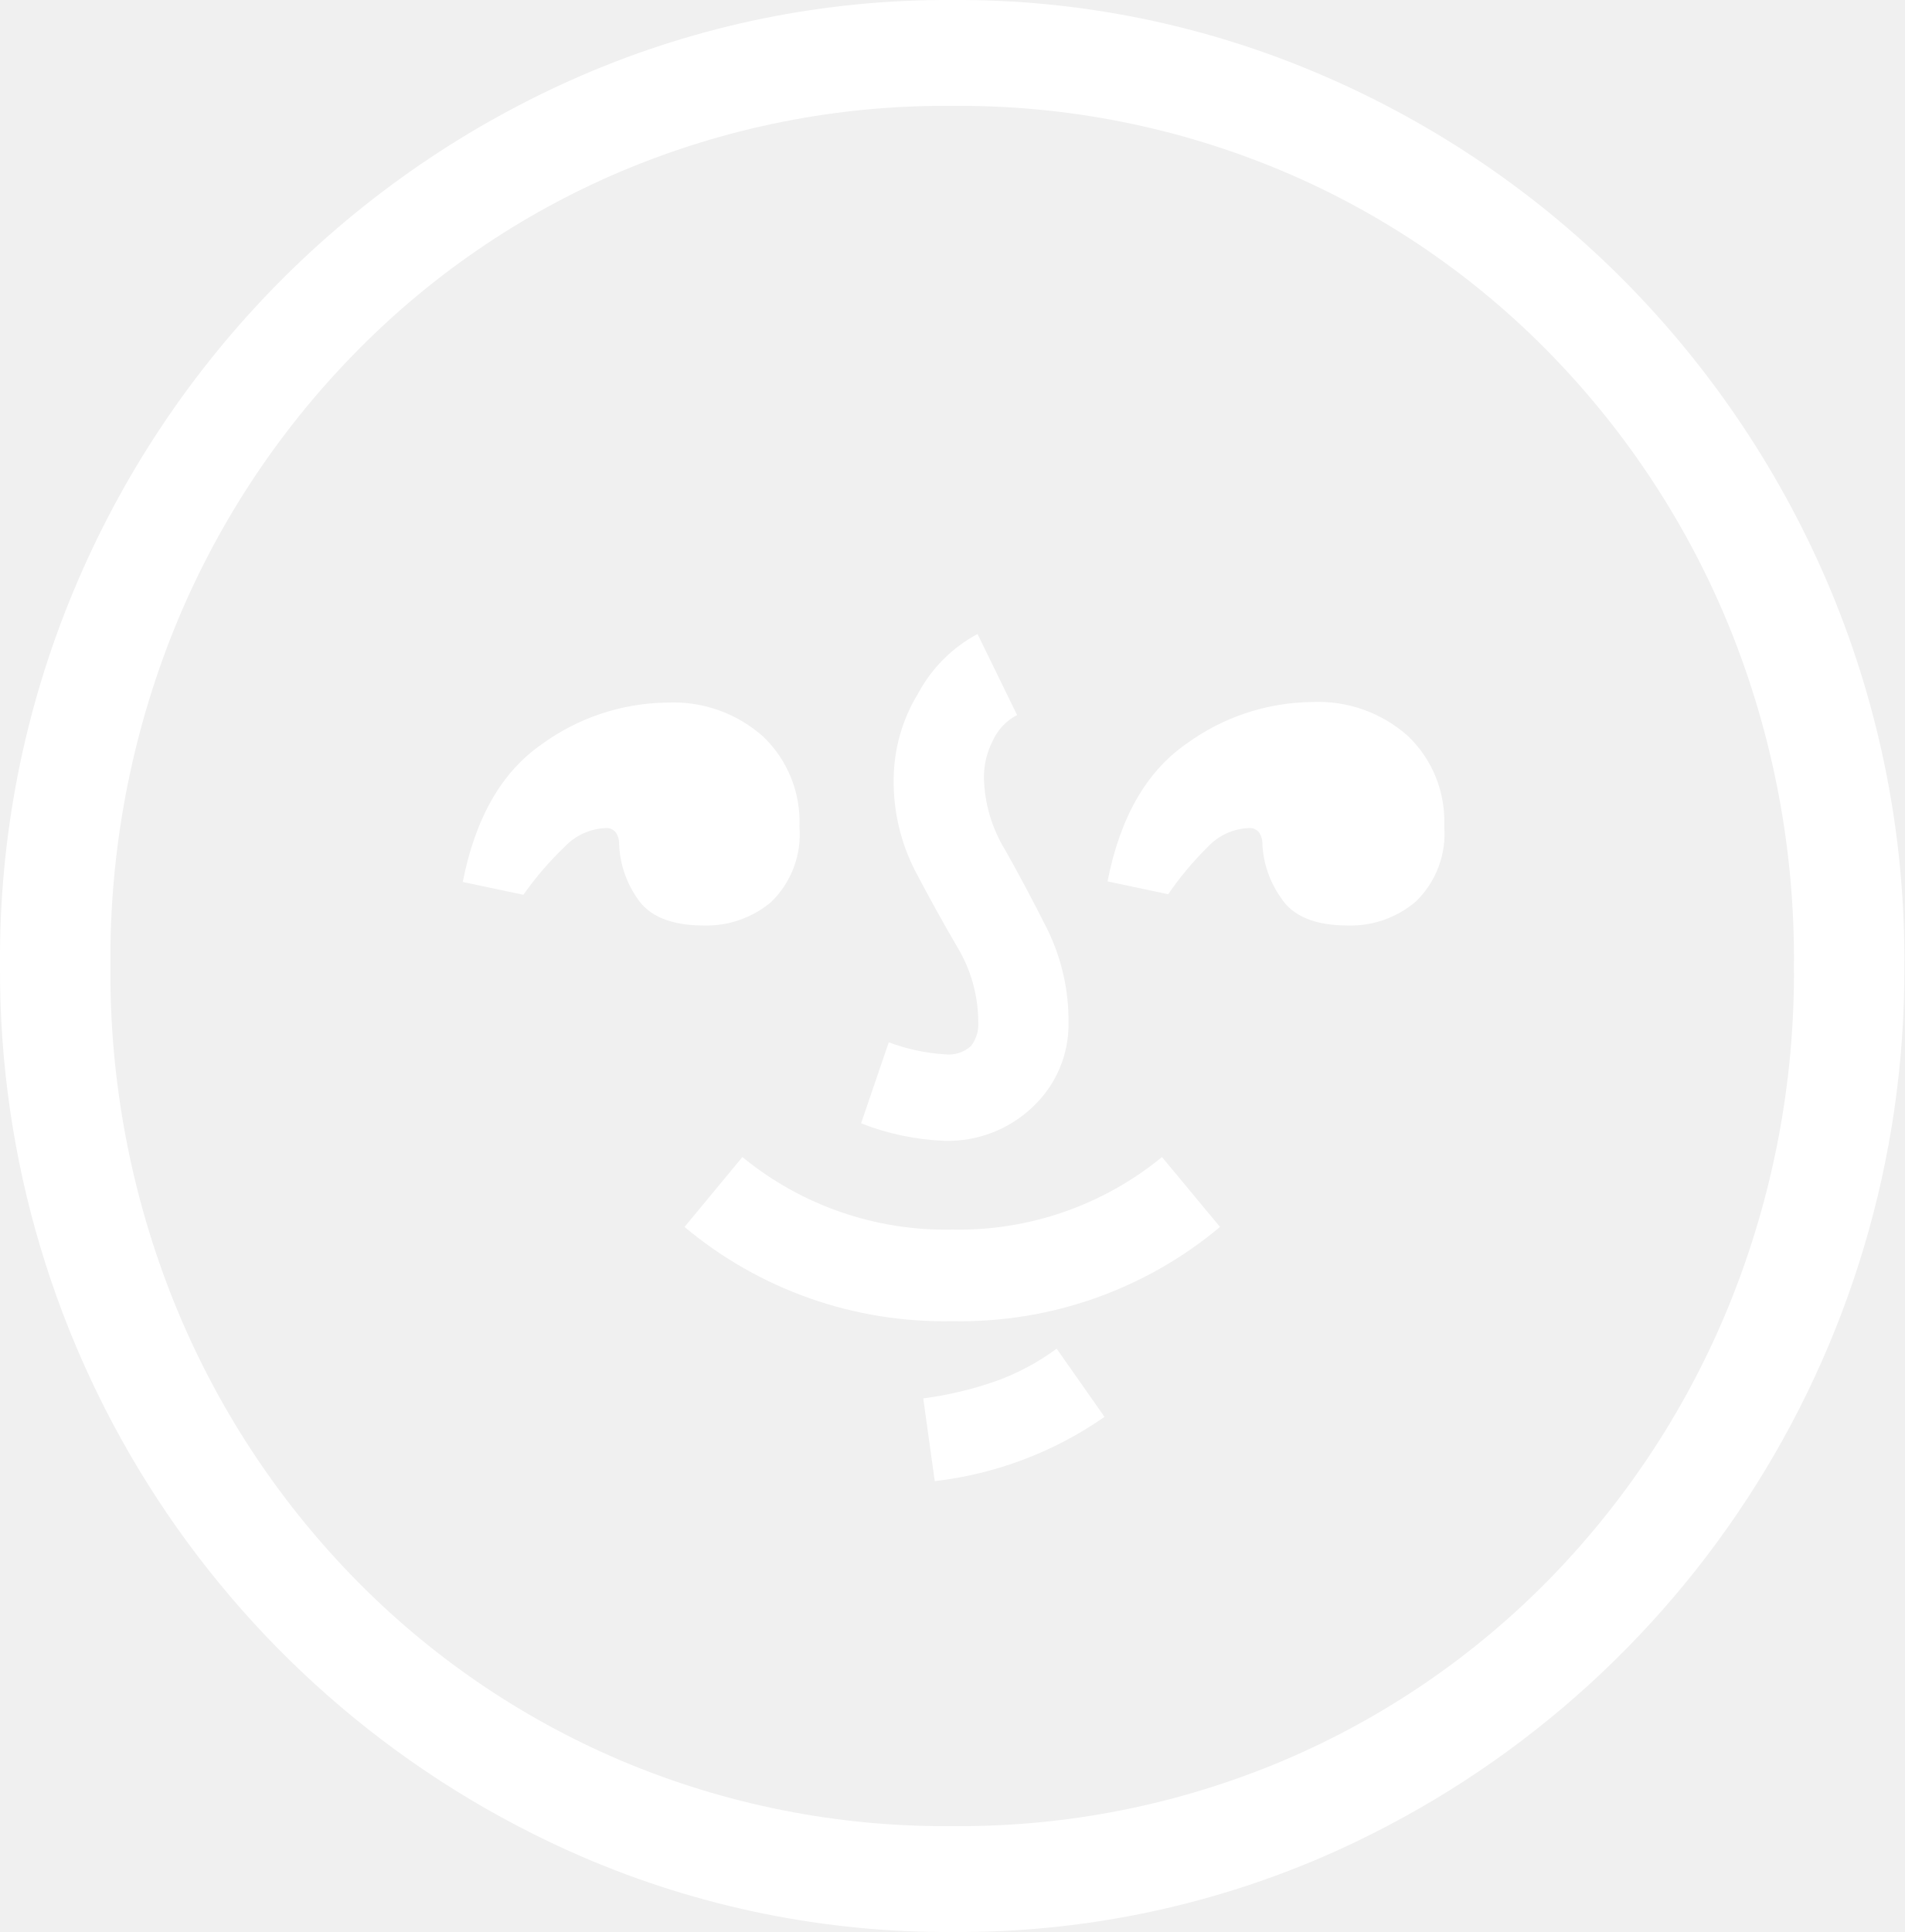
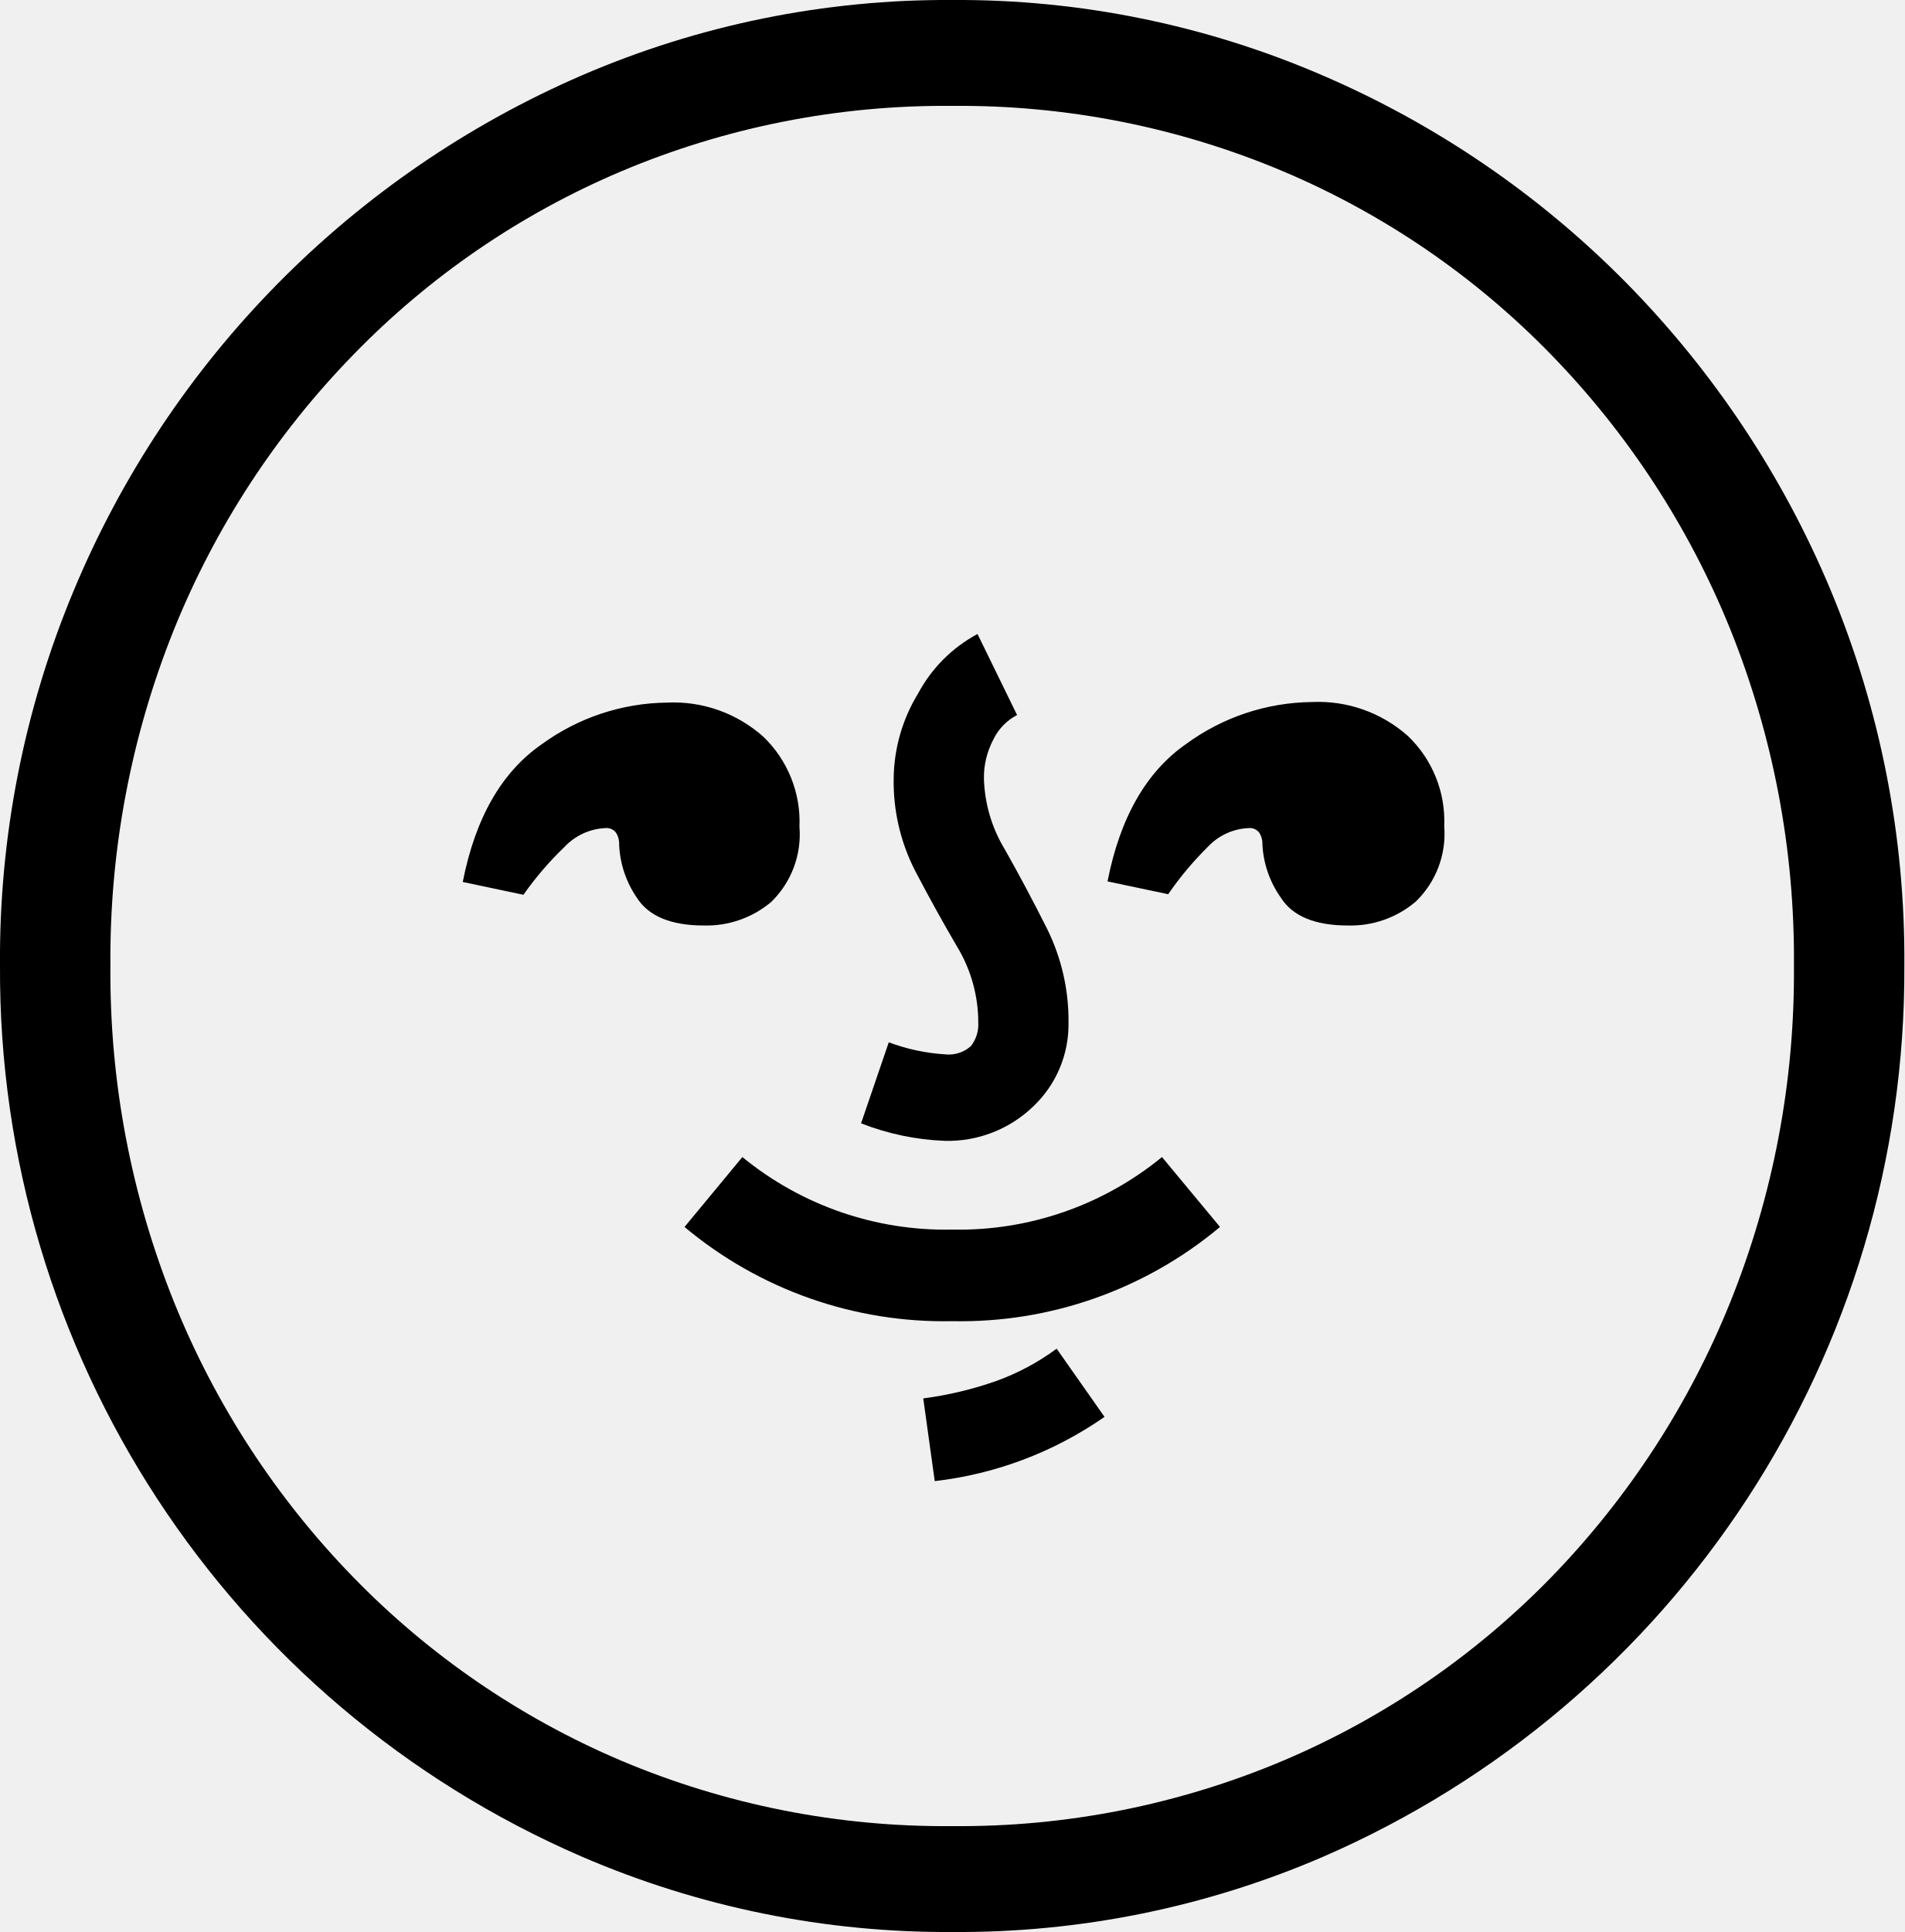
<svg xmlns="http://www.w3.org/2000/svg" viewBox="0 0 101.07 102.54">
-   <defs>
-     <style>.cls-1{fill:#fff;}</style>
-   </defs>
+   <defs />
  <g id="Capa_2" data-name="Capa 2">
    <g id="Capa_1-2" data-name="Capa 1">
      <path class="cls-1" d="M50.54,102.54a48.86,48.86,0,0,1-19.66-4A51.24,51.24,0,0,1,0,51.27,50.67,50.67,0,0,1,3.91,31.35,51.3,51.3,0,0,1,30.88,4,48.86,48.86,0,0,1,50.54,0,48.78,48.78,0,0,1,70.19,4,50.86,50.86,0,0,1,86.3,15,51.62,51.62,0,0,1,97.17,31.35a50.84,50.84,0,0,1,3.9,19.92A51.29,51.29,0,0,1,70.19,98.56,48.78,48.78,0,0,1,50.54,102.54Zm0-5.62a44.1,44.1,0,0,0,17.6-3.49,43.59,43.59,0,0,0,14.21-9.74,45.22,45.22,0,0,0,9.47-14.55,46.79,46.79,0,0,0,3.39-17.87,46.8,46.8,0,0,0-3.39-17.9,45.2,45.2,0,0,0-9.47-14.52A43.43,43.43,0,0,0,68.14,9.11a44.1,44.1,0,0,0-17.6-3.49A44.11,44.11,0,0,0,32.93,9.11a43.39,43.39,0,0,0-14.2,9.74A45.06,45.06,0,0,0,9.25,33.37a46.8,46.8,0,0,0-3.39,17.9A46.79,46.79,0,0,0,9.25,69.14a45.09,45.09,0,0,0,9.48,14.55,43.55,43.55,0,0,0,14.2,9.74A44.11,44.11,0,0,0,50.54,96.92ZM37.35,49.12c-1.75,0-2.94-.5-3.56-1.49a5.35,5.35,0,0,1-.93-2.81,1.09,1.09,0,0,0-.17-.63.63.63,0,0,0-.56-.24,3.17,3.17,0,0,0-2.17,1,17.23,17.23,0,0,0-2.18,2.54l-3.22-.68q1-5.09,4.18-7.3a11.51,11.51,0,0,1,6.66-2.22,7.15,7.15,0,0,1,5.1,1.8,6.25,6.25,0,0,1,1.93,4.79,5,5,0,0,1-1.51,4A5.33,5.33,0,0,1,37.35,49.12Zm13.19,21a21.44,21.44,0,0,1-14.21-5l3.07-3.71a17,17,0,0,0,11.14,3.85,17,17,0,0,0,11.13-3.85l3.08,3.71A21.46,21.46,0,0,1,50.54,70.12Zm-.39-9.57a13.56,13.56,0,0,1-4.45-.93l1.47-4.3a10.35,10.35,0,0,0,3,.64,1.76,1.76,0,0,0,1.36-.44,1.87,1.87,0,0,0,.39-1.27,7.77,7.77,0,0,0-1.12-4q-1.12-1.91-2.24-4.05a10.36,10.36,0,0,1-1.13-4.88,8.83,8.83,0,0,1,1.3-4.52,7.69,7.69,0,0,1,3.15-3.15l2.1,4.3a2.86,2.86,0,0,0-1.27,1.32,4.28,4.28,0,0,0-.49,2.05,7.66,7.66,0,0,0,1.12,3.78q1.13,2,2.25,4.23a11,11,0,0,1,1.12,4.93,6,6,0,0,1-1.9,4.49A6.52,6.52,0,0,1,50.15,60.55Zm-.54,18.06L49,74.22a19.13,19.13,0,0,0,3.89-.93,12.56,12.56,0,0,0,3.19-1.71l2.54,3.62A19.7,19.7,0,0,1,49.61,78.61ZM71.53,49.12c-1.75,0-2.94-.5-3.56-1.49A5.35,5.35,0,0,1,67,44.82a1.09,1.09,0,0,0-.17-.63.63.63,0,0,0-.56-.24,3.15,3.15,0,0,0-2.17,1A17.23,17.23,0,0,0,62,47.46l-3.22-.68q1-5.09,4.18-7.3a11.51,11.51,0,0,1,6.66-2.22,7.15,7.15,0,0,1,5.1,1.8,6.25,6.25,0,0,1,1.93,4.79,5,5,0,0,1-1.51,4A5.33,5.33,0,0,1,71.53,49.12Z" />
    </g>
  </g>
</svg>
